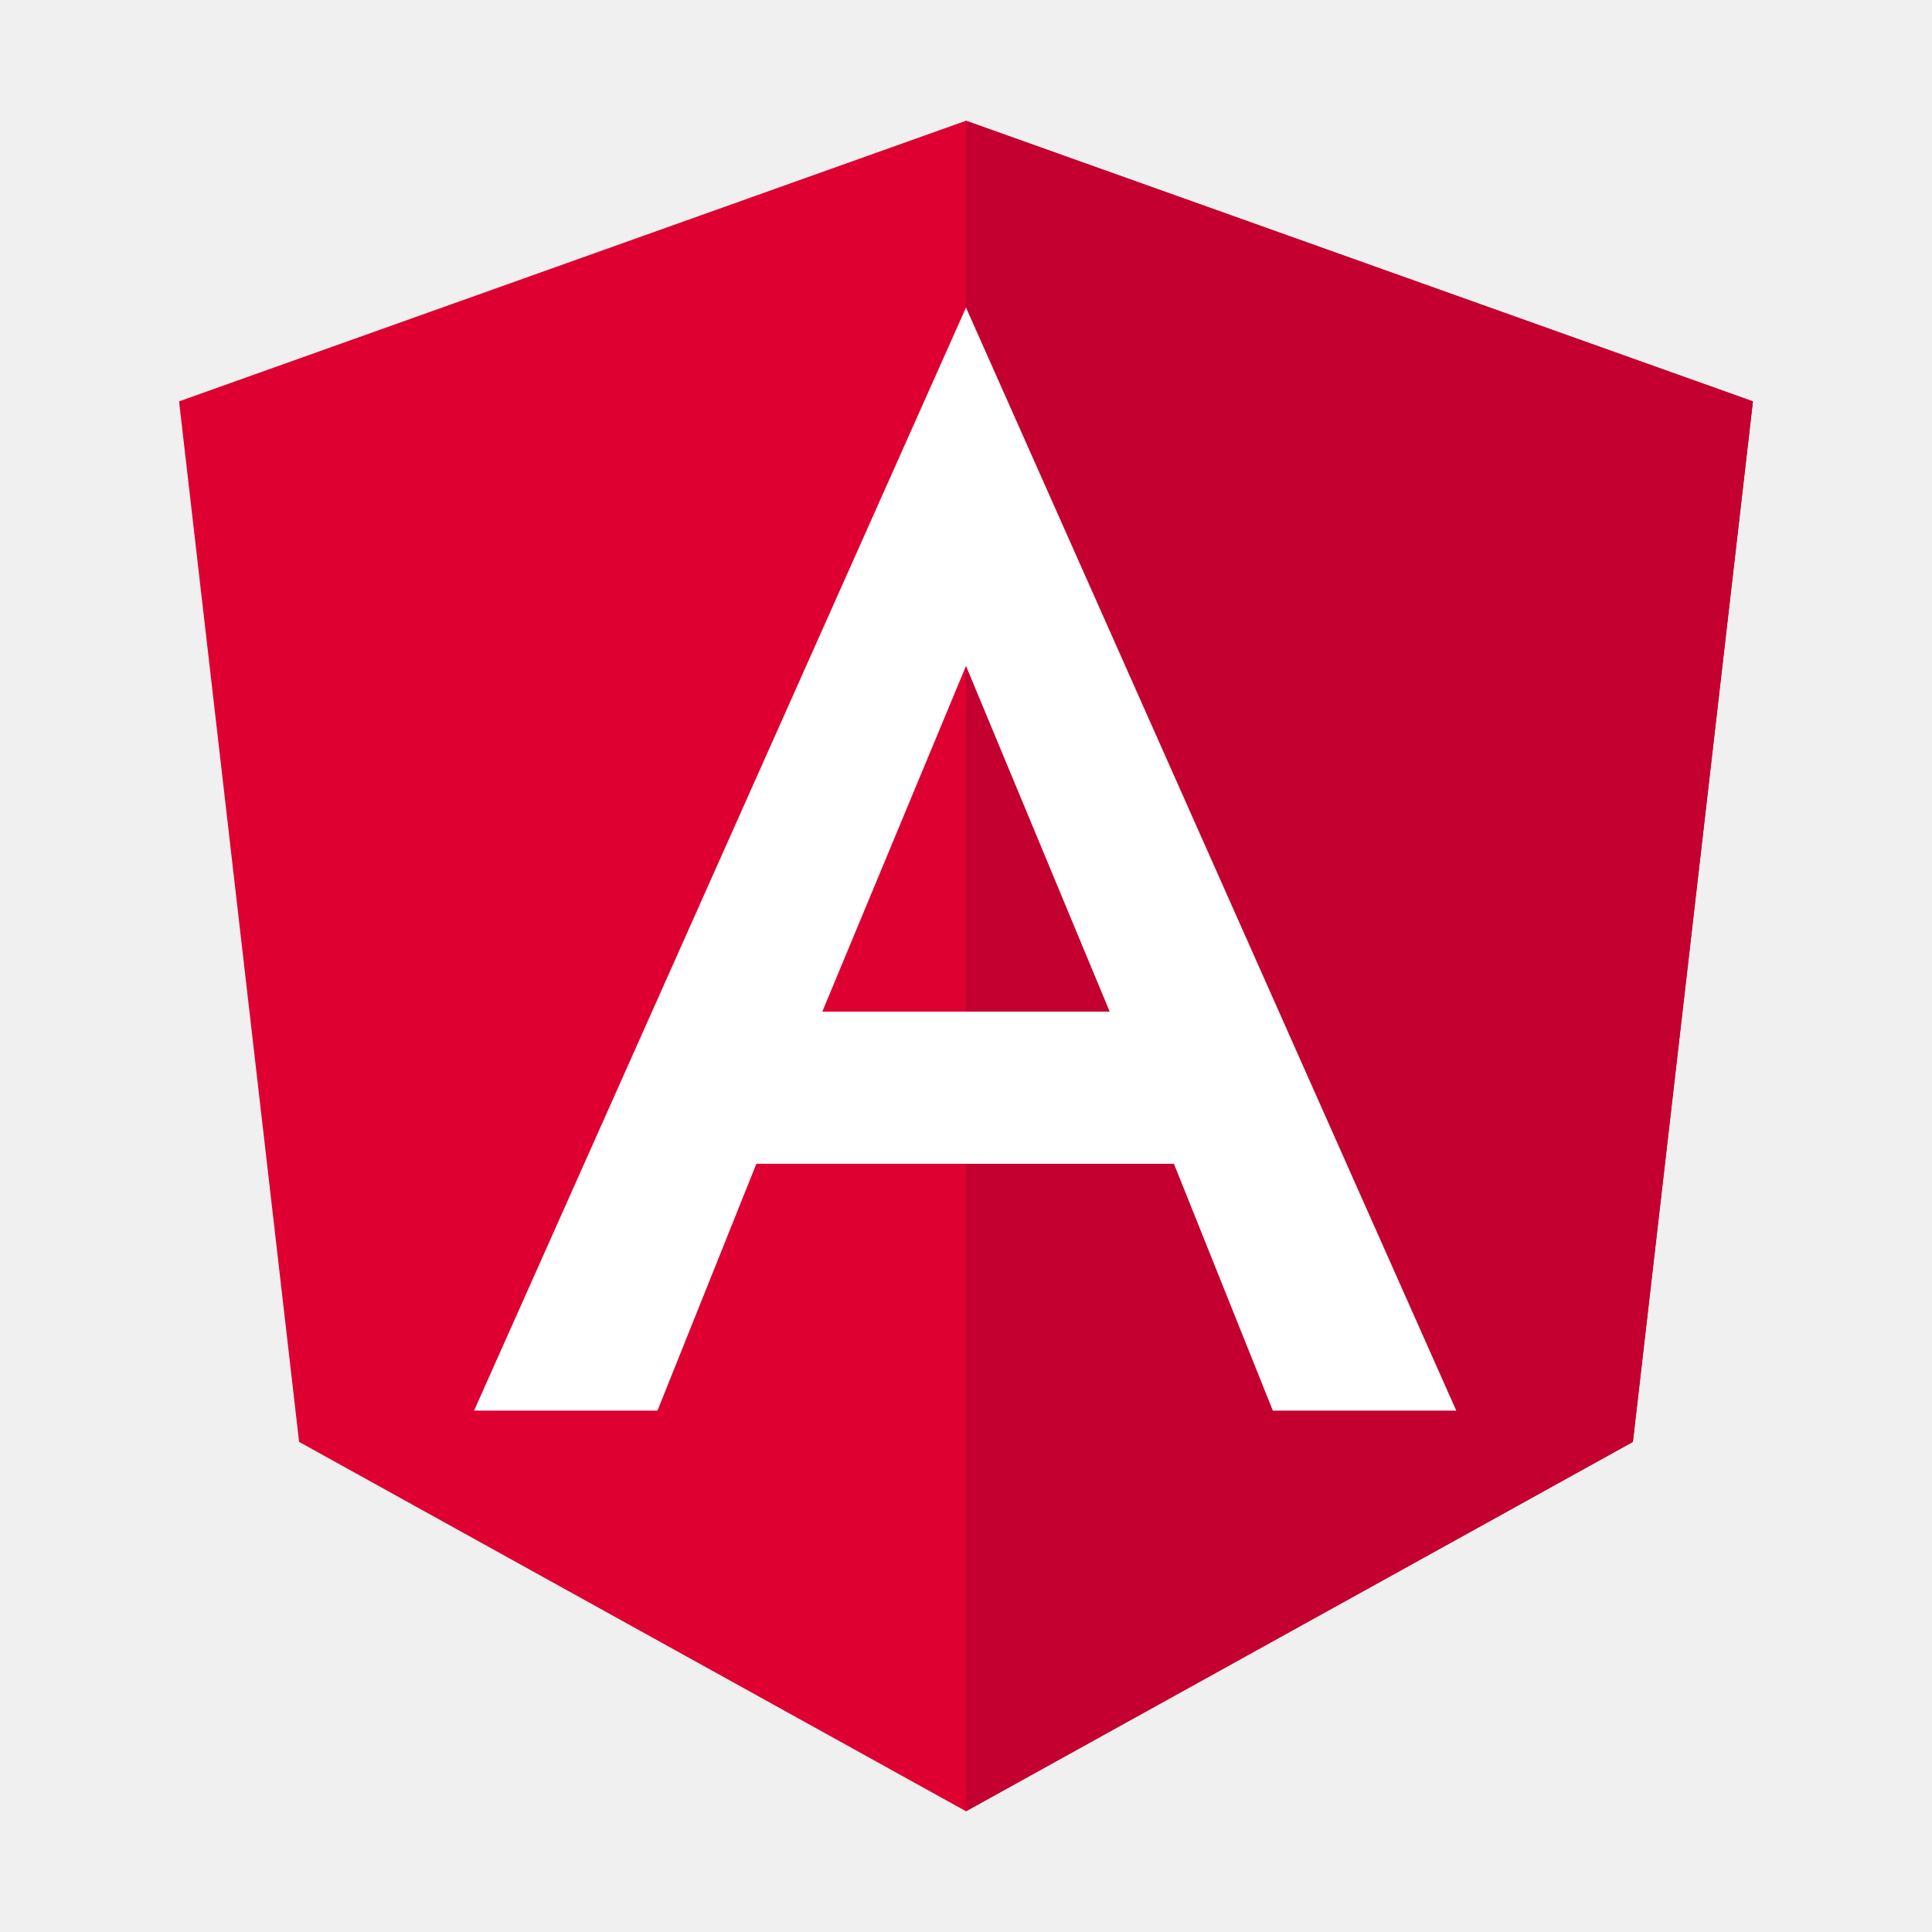
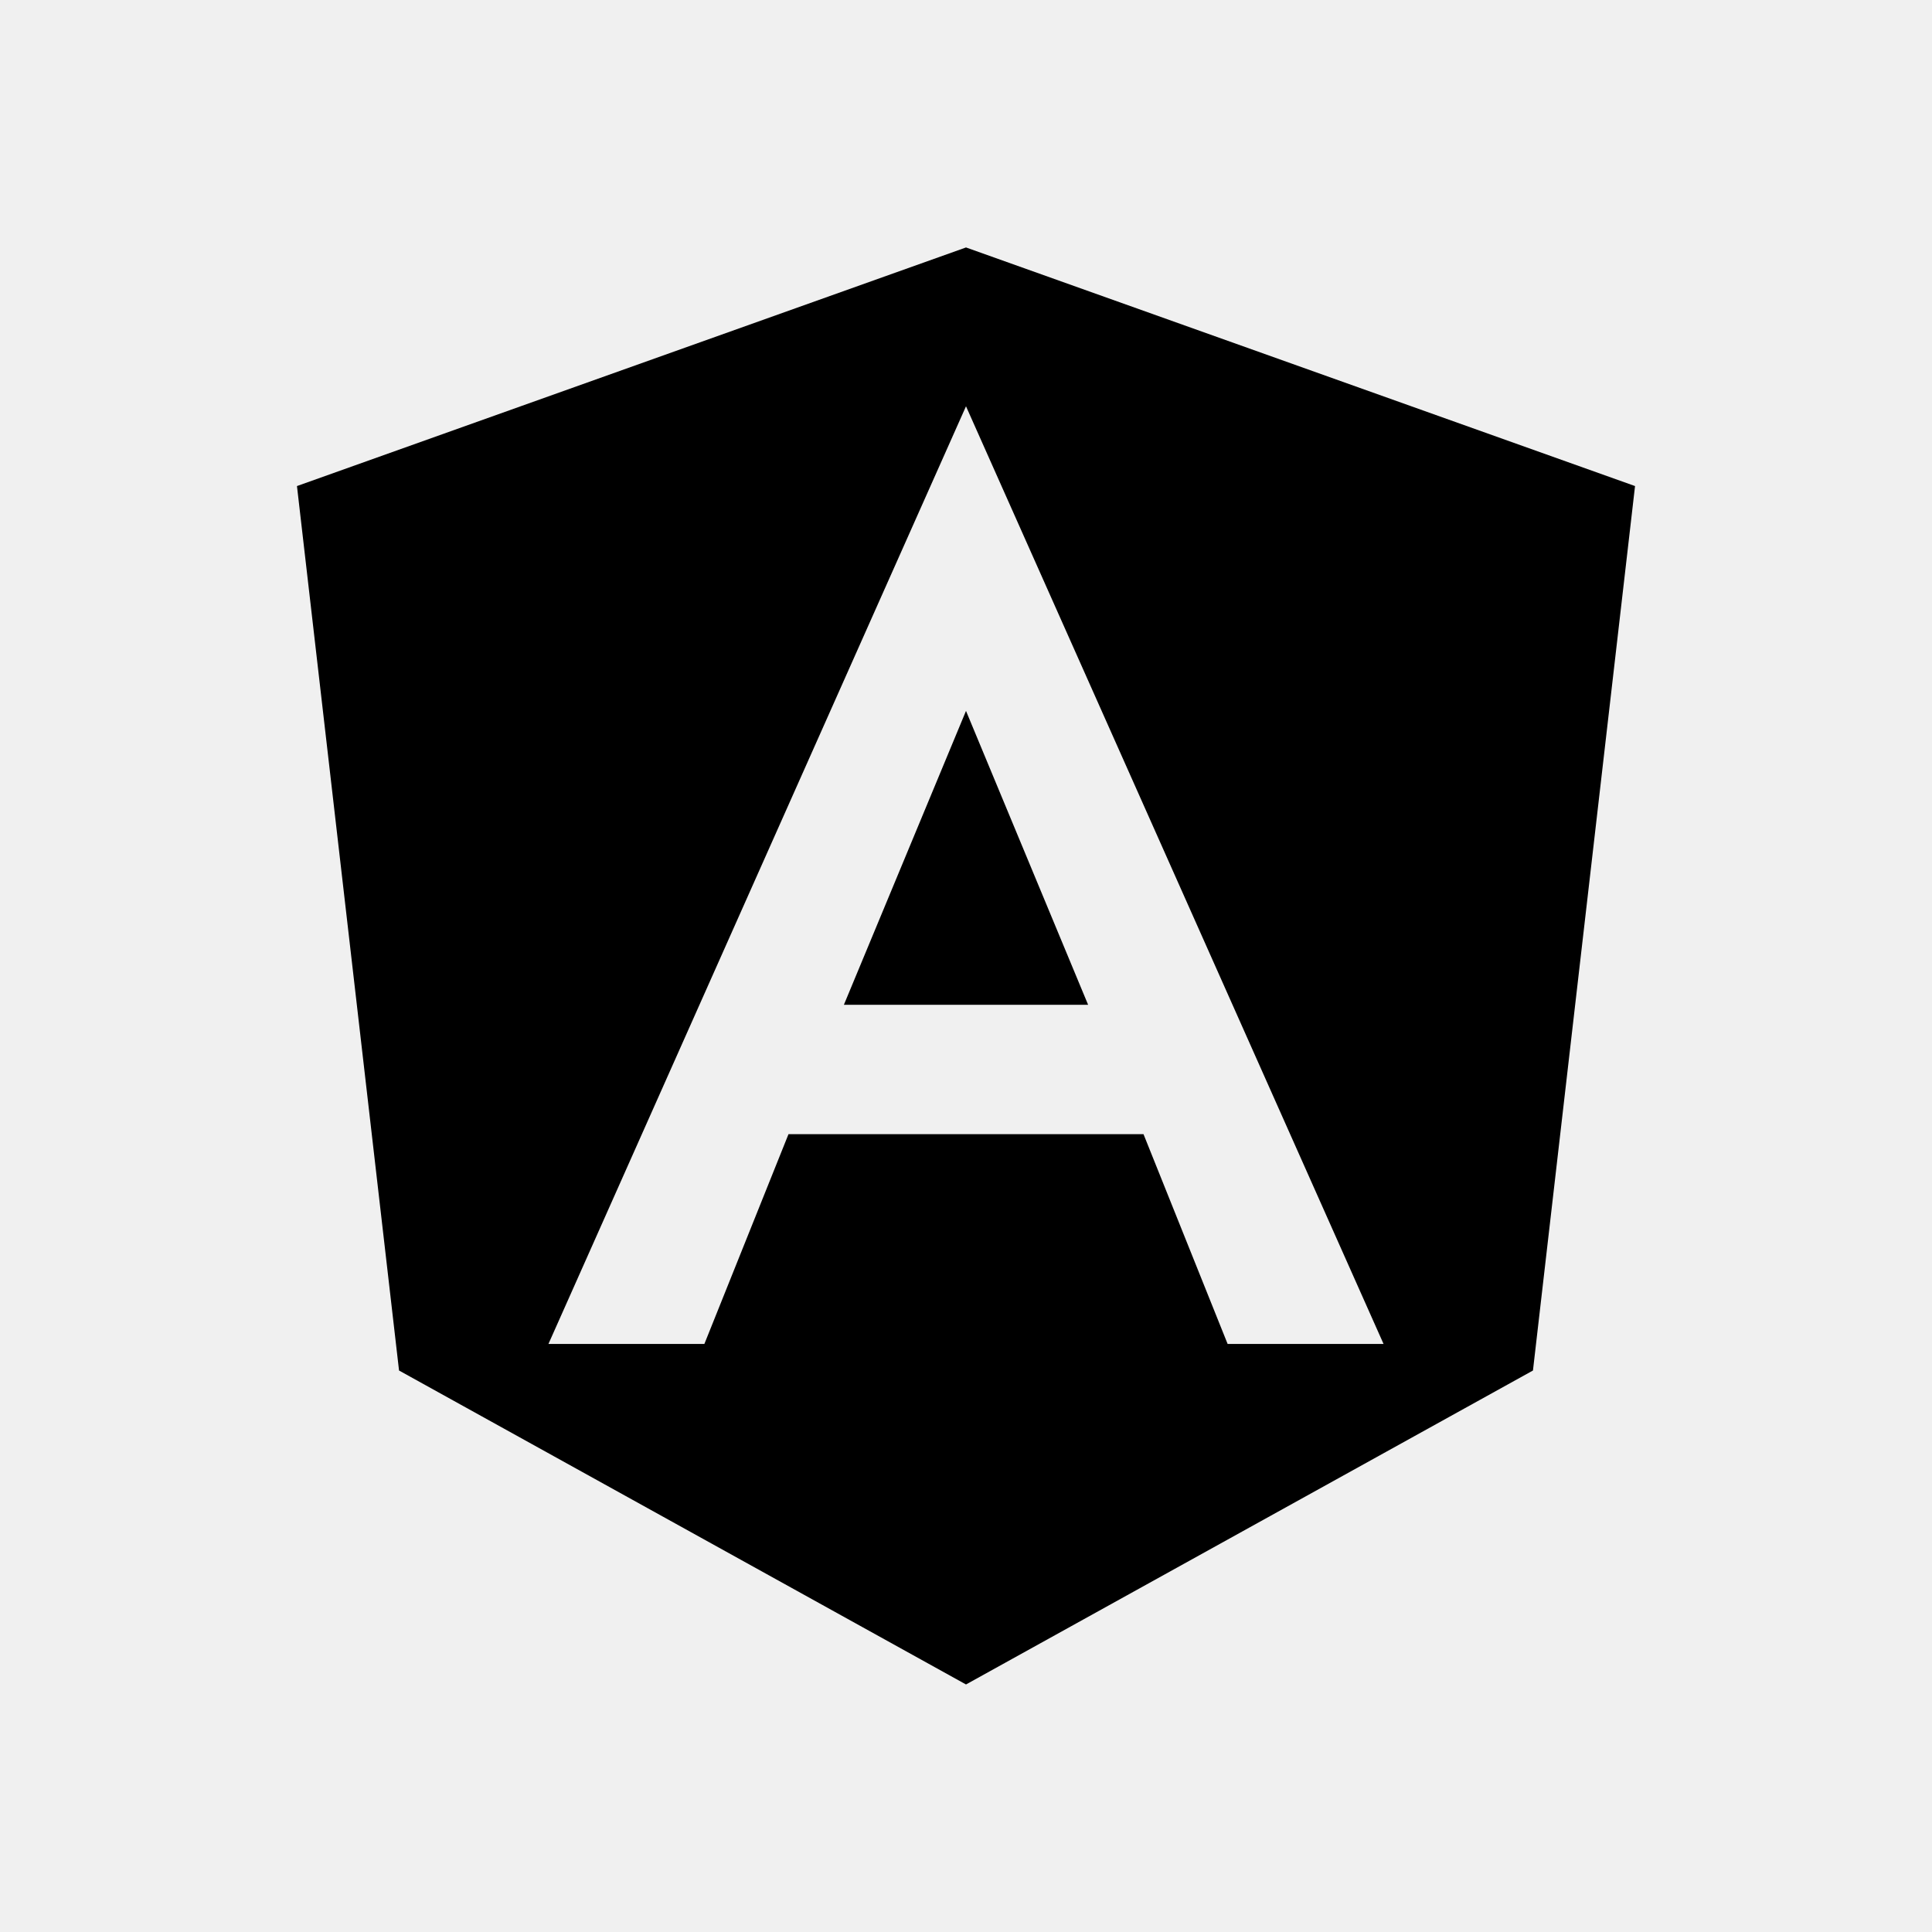
- <svg xmlns="http://www.w3.org/2000/svg" width="1em" height="1em" viewBox="0 0 32 32">
-   <path fill="#dd0031" d="M16 2L2.966 6.648l1.988 17.234L16 30l11.046-6.118l1.988-17.234L16 2z" />
-   <path id="angularSVG" fill="#c3002f" d="M16 2v3.108v-.014V30l11.046-6.118l1.988-17.234L16 2z" />
-   <path fill="#fff" d="m16 5.094l-8.148 18.27h3.038l1.638-4.088h6.916l1.638 4.088h3.038L16 5.094Zm2.38 11.662h-4.76L16 11.03Z" />
+ <svg xmlns="http://www.w3.org/2000/svg" width="24" height="24" viewBox="0 0 24 24">
+   <path d="M10.483 12.482h3.034L12 8.831z" />
+   <path d="M12 3.074 3.689 6.038l1.268 10.987 7.043 3.9 7.043-3.9 1.268-10.987L12 3.074zm5.187 13.621H15.25l-1.045-2.606h-4.41L8.75 16.695H6.813L12 5.047l5.187 11.648z" />
</svg>
